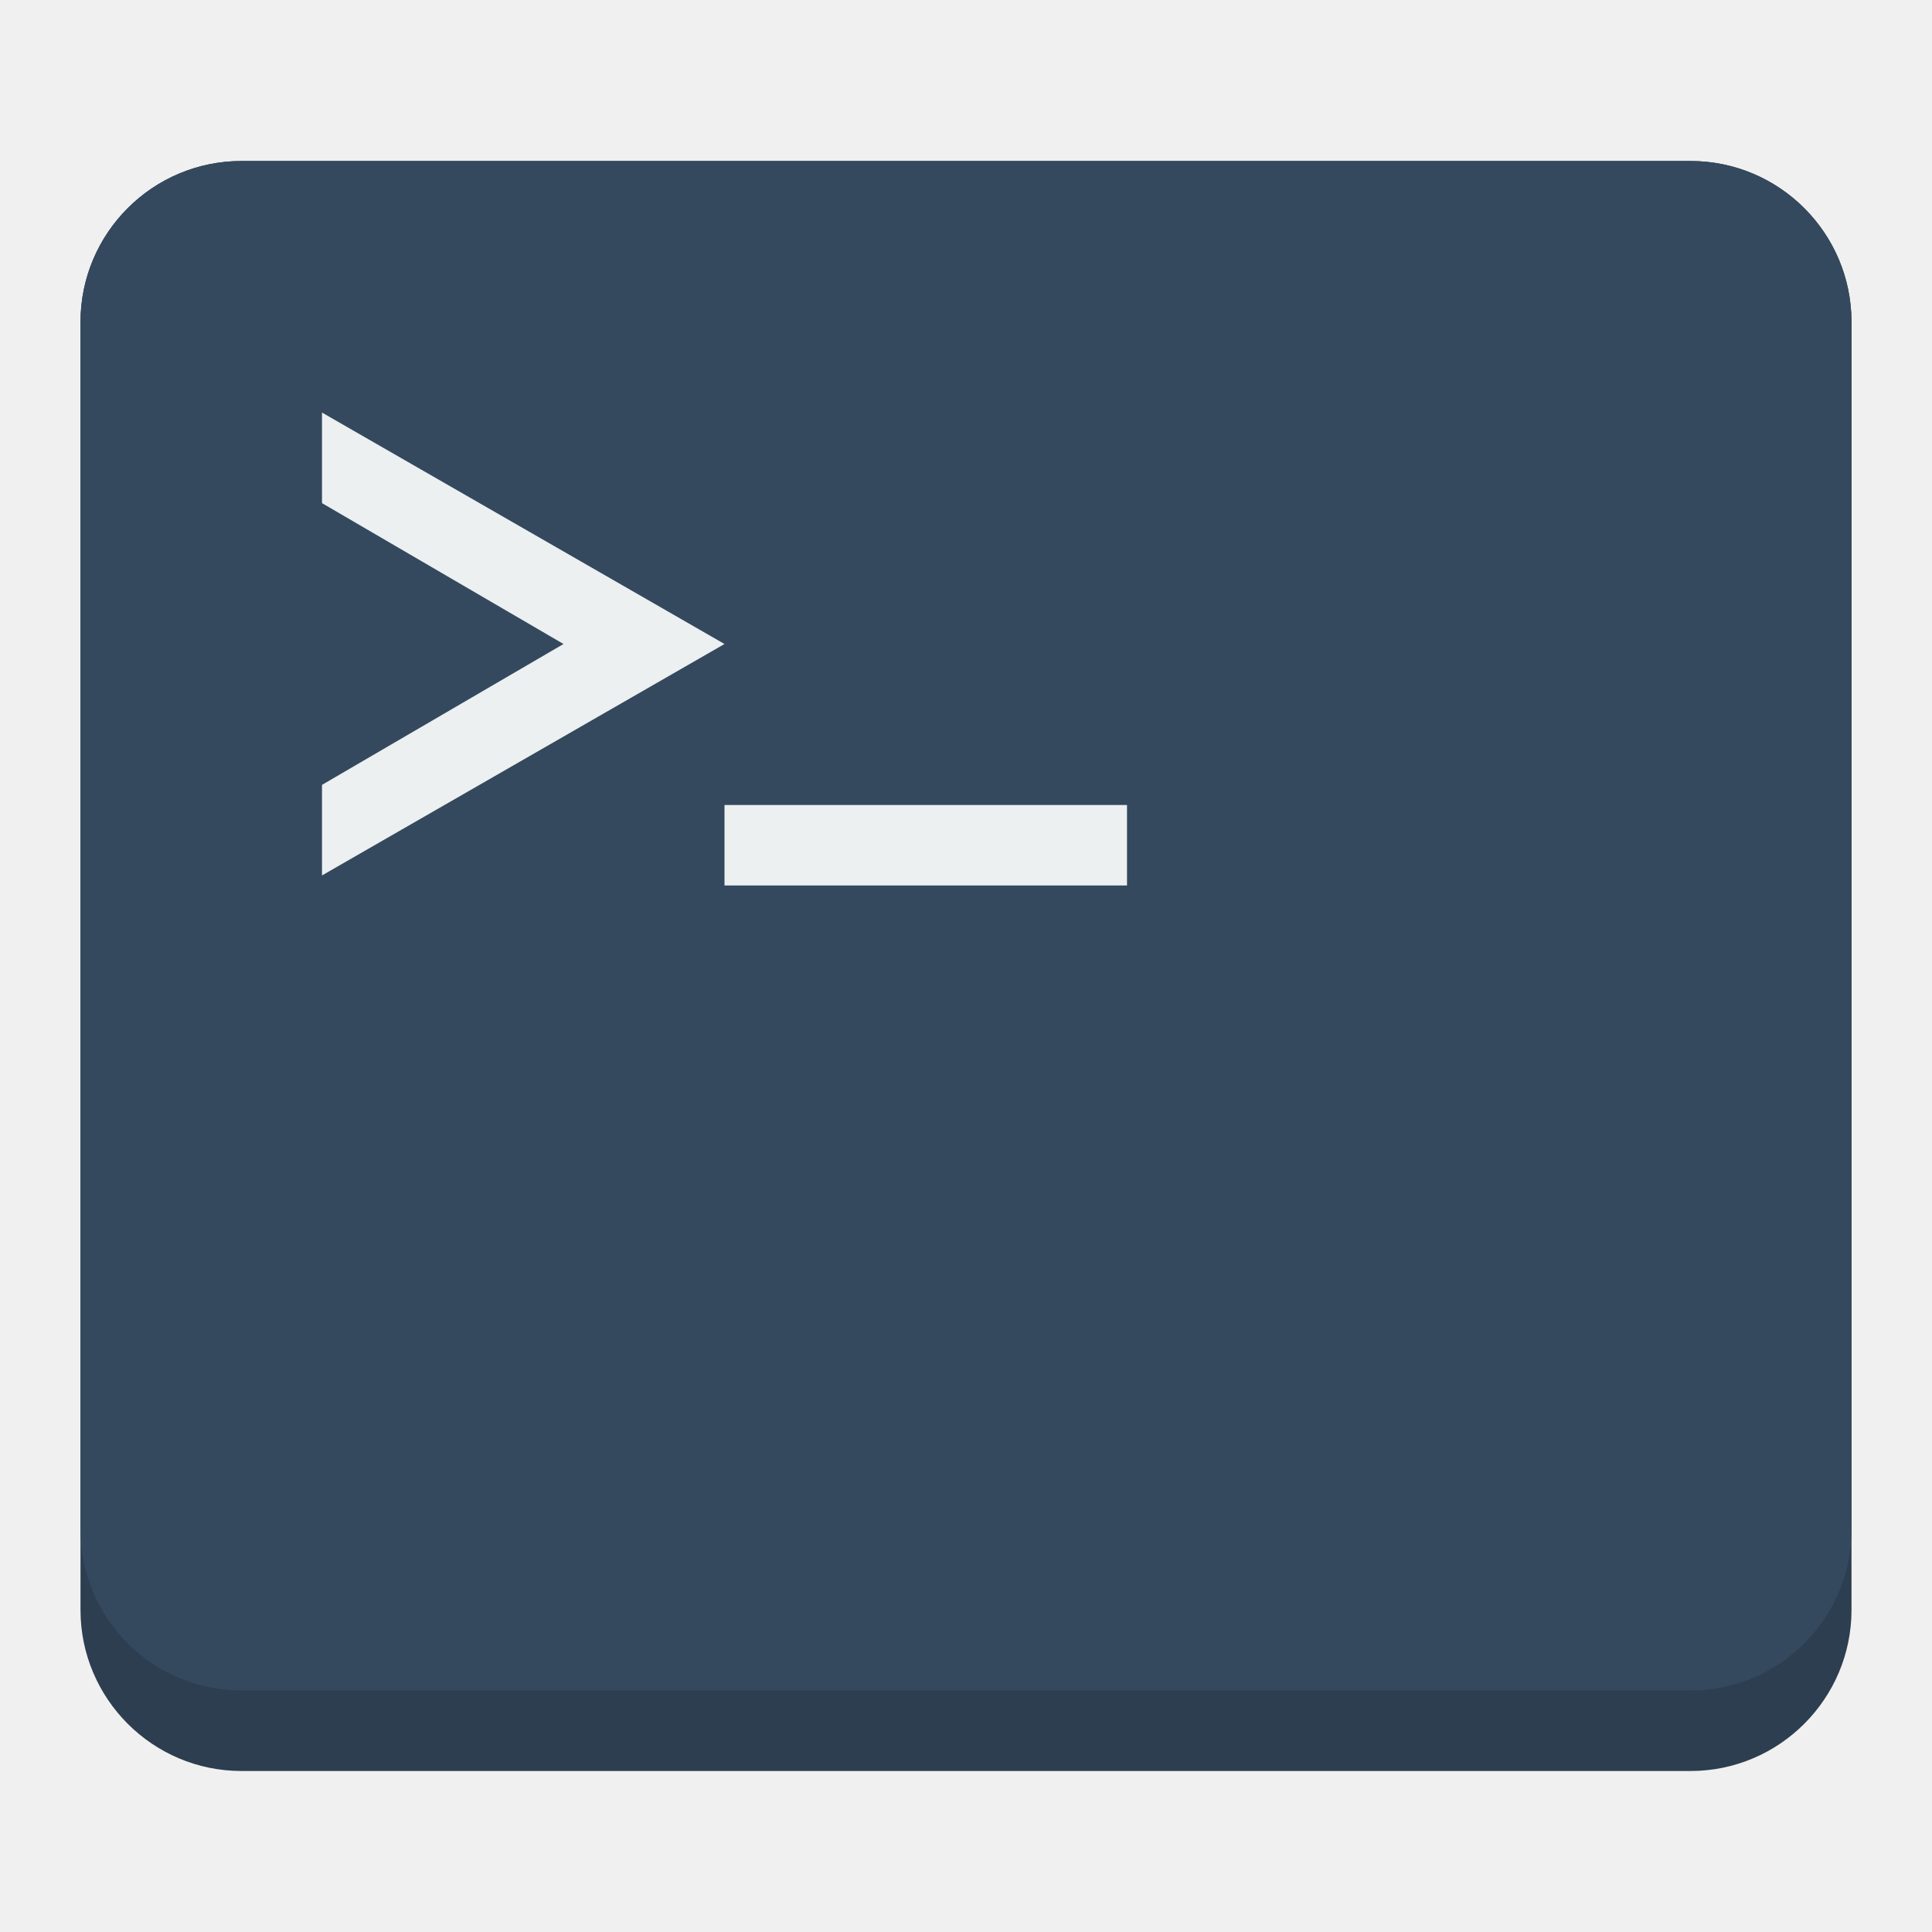
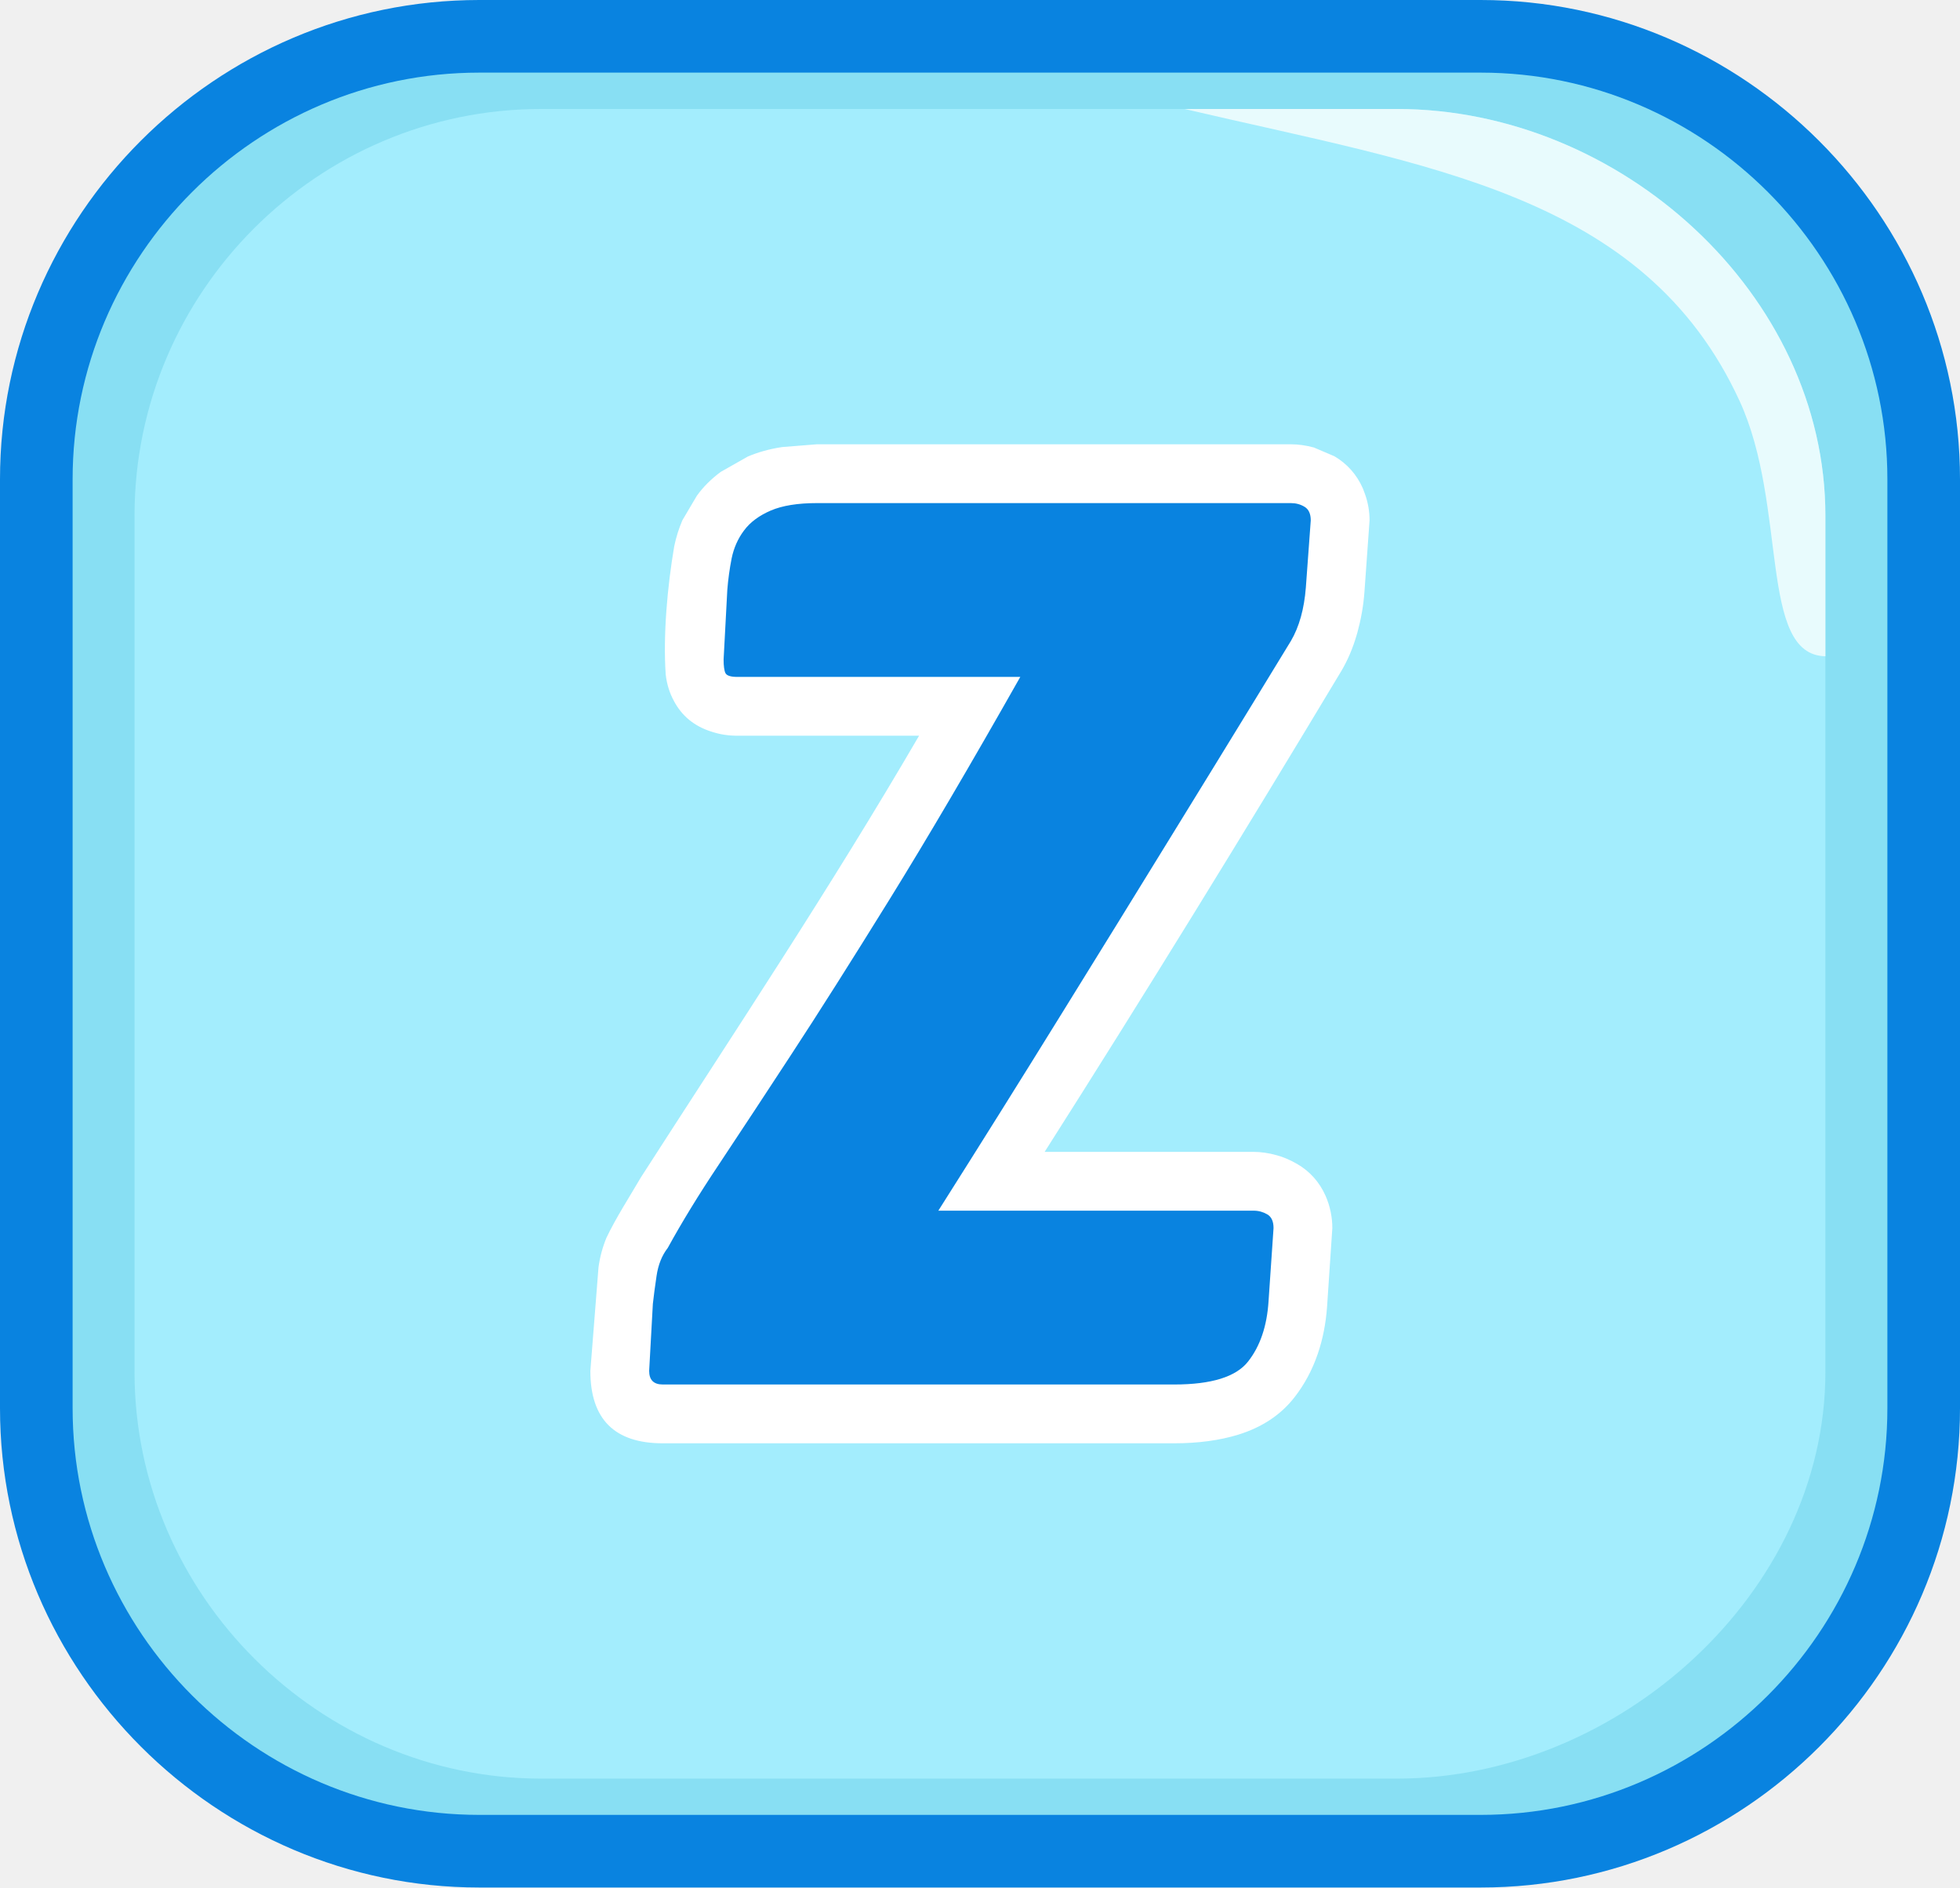
- <svg xmlns="http://www.w3.org/2000/svg" width="800px" height="800px" viewBox="0 0 24 24" version="1.1">
-   <g transform="translate(0 -1028.4)">
-     <path d="m3 1030.4c-1.105 0-2 0.9-2 2v7 2 7c0 1.1 0.895 2 2 2h9 9c1.105 0 2-0.9 2-2v-7-2-7c0-1.1-0.895-2-2-2h-9-9z" fill="#2c3e50" />
-     <path d="m3 2c-1.105 0-2 0.895-2 2v3 3 1 1 1 3 3c0 1.105 0.895 2 2 2h9 9c1.105 0 2-0.895 2-2v-3-4-2-3-3c0-1.105-0.895-2-2-2h-9-9z" transform="translate(0 1028.4)" fill="#34495e" />
-     <path d="m4 5.125v1.125l3 1.75-3 1.75v1.125l5-2.875-5-2.875zm5 4.875v1h5v-1h-5z" transform="translate(0 1028.4)" fill="#ecf0f1" />
-   </g>
+ <svg xmlns="http://www.w3.org/2000/svg" shape-rendering="geometricPrecision" text-rendering="geometricPrecision" image-rendering="optimizeQuality" fill-rule="evenodd" clip-rule="evenodd" viewBox="0 0 512 493.03">
+   <path fill="#0983E0" fill-rule="nonzero" d="M125.195 0h261.61C455.583 0 512 56.416 512 125.195v242.64c0 68.891-56.304 125.195-125.195 125.195h-261.61C56.416 493.03 0 436.614 0 367.835v-242.64C0 56.326 56.349 0 125.195 0z" />
+   <path fill="#88DFF3" d="M125.195 18.969h261.61c58.432 0 106.225 47.816 106.225 106.226v242.64c0 58.409-47.816 106.225-106.225 106.225h-261.61c-58.41 0-106.226-47.793-106.226-106.225v-242.64c0-58.432 47.794-106.226 106.226-106.226z" />
+   <path fill="#A3EDFD" d="M141.365 28.465h223.536c58.432 0 111.937 48.466 111.937 106.226v223.671c0 57.759-54.177 106.225-111.937 106.225H141.365c-57.76 0-106.225-47.794-106.225-106.225V134.691c0-58.432 47.793-106.226 106.225-106.226z" />
+   <path fill="#E8FBFD" d="M309.448 28.465h55.453c58.432 0 111.937 48.376 111.937 106.226v36.729c-17.514-.313-9.765-39.215-22.419-66.695-24.927-54.154-81.589-61.388-144.971-76.26z" />
+   <path fill="#fff" fill-rule="nonzero" d="M173.131 376.999c-12.603 0-18.916-6.313-18.916-18.916l2.129-27.042a31.025 31.025 0 012.08-7.741c2.443-5.152 6.096-10.788 8.998-15.771 24.818-38.58 49.49-75.589 72.663-115.355h-47.482c-2.274 0-4.475-.314-6.677-1.04-4.595-1.427-7.837-4.16-9.893-8.055-1.137-2.08-1.838-4.378-2.128-6.845-.726-10.232.435-23.124 2.225-33.574a35.84 35.84 0 012.129-6.773l3.773-6.385c1.693-2.371 3.846-4.475 6.241-6.241l7.087-4.016c2.564-1.088 5.563-1.958 8.926-2.466l9.07-.726h123.87c1.863 0 3.895.266 6.023.847l5.321 2.273c3.266 1.911 5.854 4.765 7.451 8.418l.604 1.62a20.32 20.32 0 011.137 6.725l-1.33 18.601c-.266 3.773-.944 7.402-1.863 10.739l-.193.653c-.992 3.411-2.322 6.507-3.943 9.265-25.132 41.87-51.377 84.539-77.549 125.684h54.618c1.839 0 3.895.29 5.975.87 1.741.46 3.459 1.21 5.08 2.129l.266.145c3.289 1.887 5.877 4.741 7.474 8.393a20.966 20.966 0 011.741 8.37l-1.379 20.584c-.314 4.378-1.136 8.515-2.418 12.239-1.452 4.282-3.532 8.104-6.144 11.442-3.556 4.547-8.49 7.813-14.731 9.724-4.741 1.451-10.328 2.225-16.618 2.225H173.131z" />
+   <path fill="#0983E0" fill-rule="nonzero" d="M173.131 361.639c-2.371 0-3.556-1.185-3.556-3.556l.968-17.512c.217-1.959.531-4.378.967-7.305.435-2.927 1.403-5.345 2.927-7.305 3.676-6.7 8.103-13.933 13.304-21.721a4597.897 4597.897 0 0018.794-28.543c7.354-11.223 15.94-24.793 25.785-40.685 9.845-15.892 21.238-35.291 34.203-58.198h-73.92c-1.742 0-2.758-.338-3.097-.991-.314-.629-.483-1.839-.483-3.556l.967-18.166a71.723 71.723 0 011.137-8.272c.556-2.685 1.621-5.128 3.241-7.281 1.621-2.177 3.967-3.894 6.991-5.2 3.023-1.282 7.014-1.935 11.997-1.935h123.87c1.282 0 2.492.314 3.556.967 1.088.653 1.62 1.838 1.62 3.556l-1.281 17.512c-.436 5.636-1.742 10.281-3.895 13.957-.653 1.064-3.798 6.216-9.409 15.408a13998.052 13998.052 0 01-21.407 34.856 14925.488 14925.488 0 01-29.027 47.022 5648.655 5648.655 0 01-32.267 51.546h82.386c1.282 0 2.467.339 3.556.968 1.088.653 1.621 1.838 1.621 3.58l-1.307 19.133c-.411 6.483-2.201 11.732-5.345 15.722-3.121 3.992-9.555 5.999-19.279 5.999H173.131z" />
</svg>
